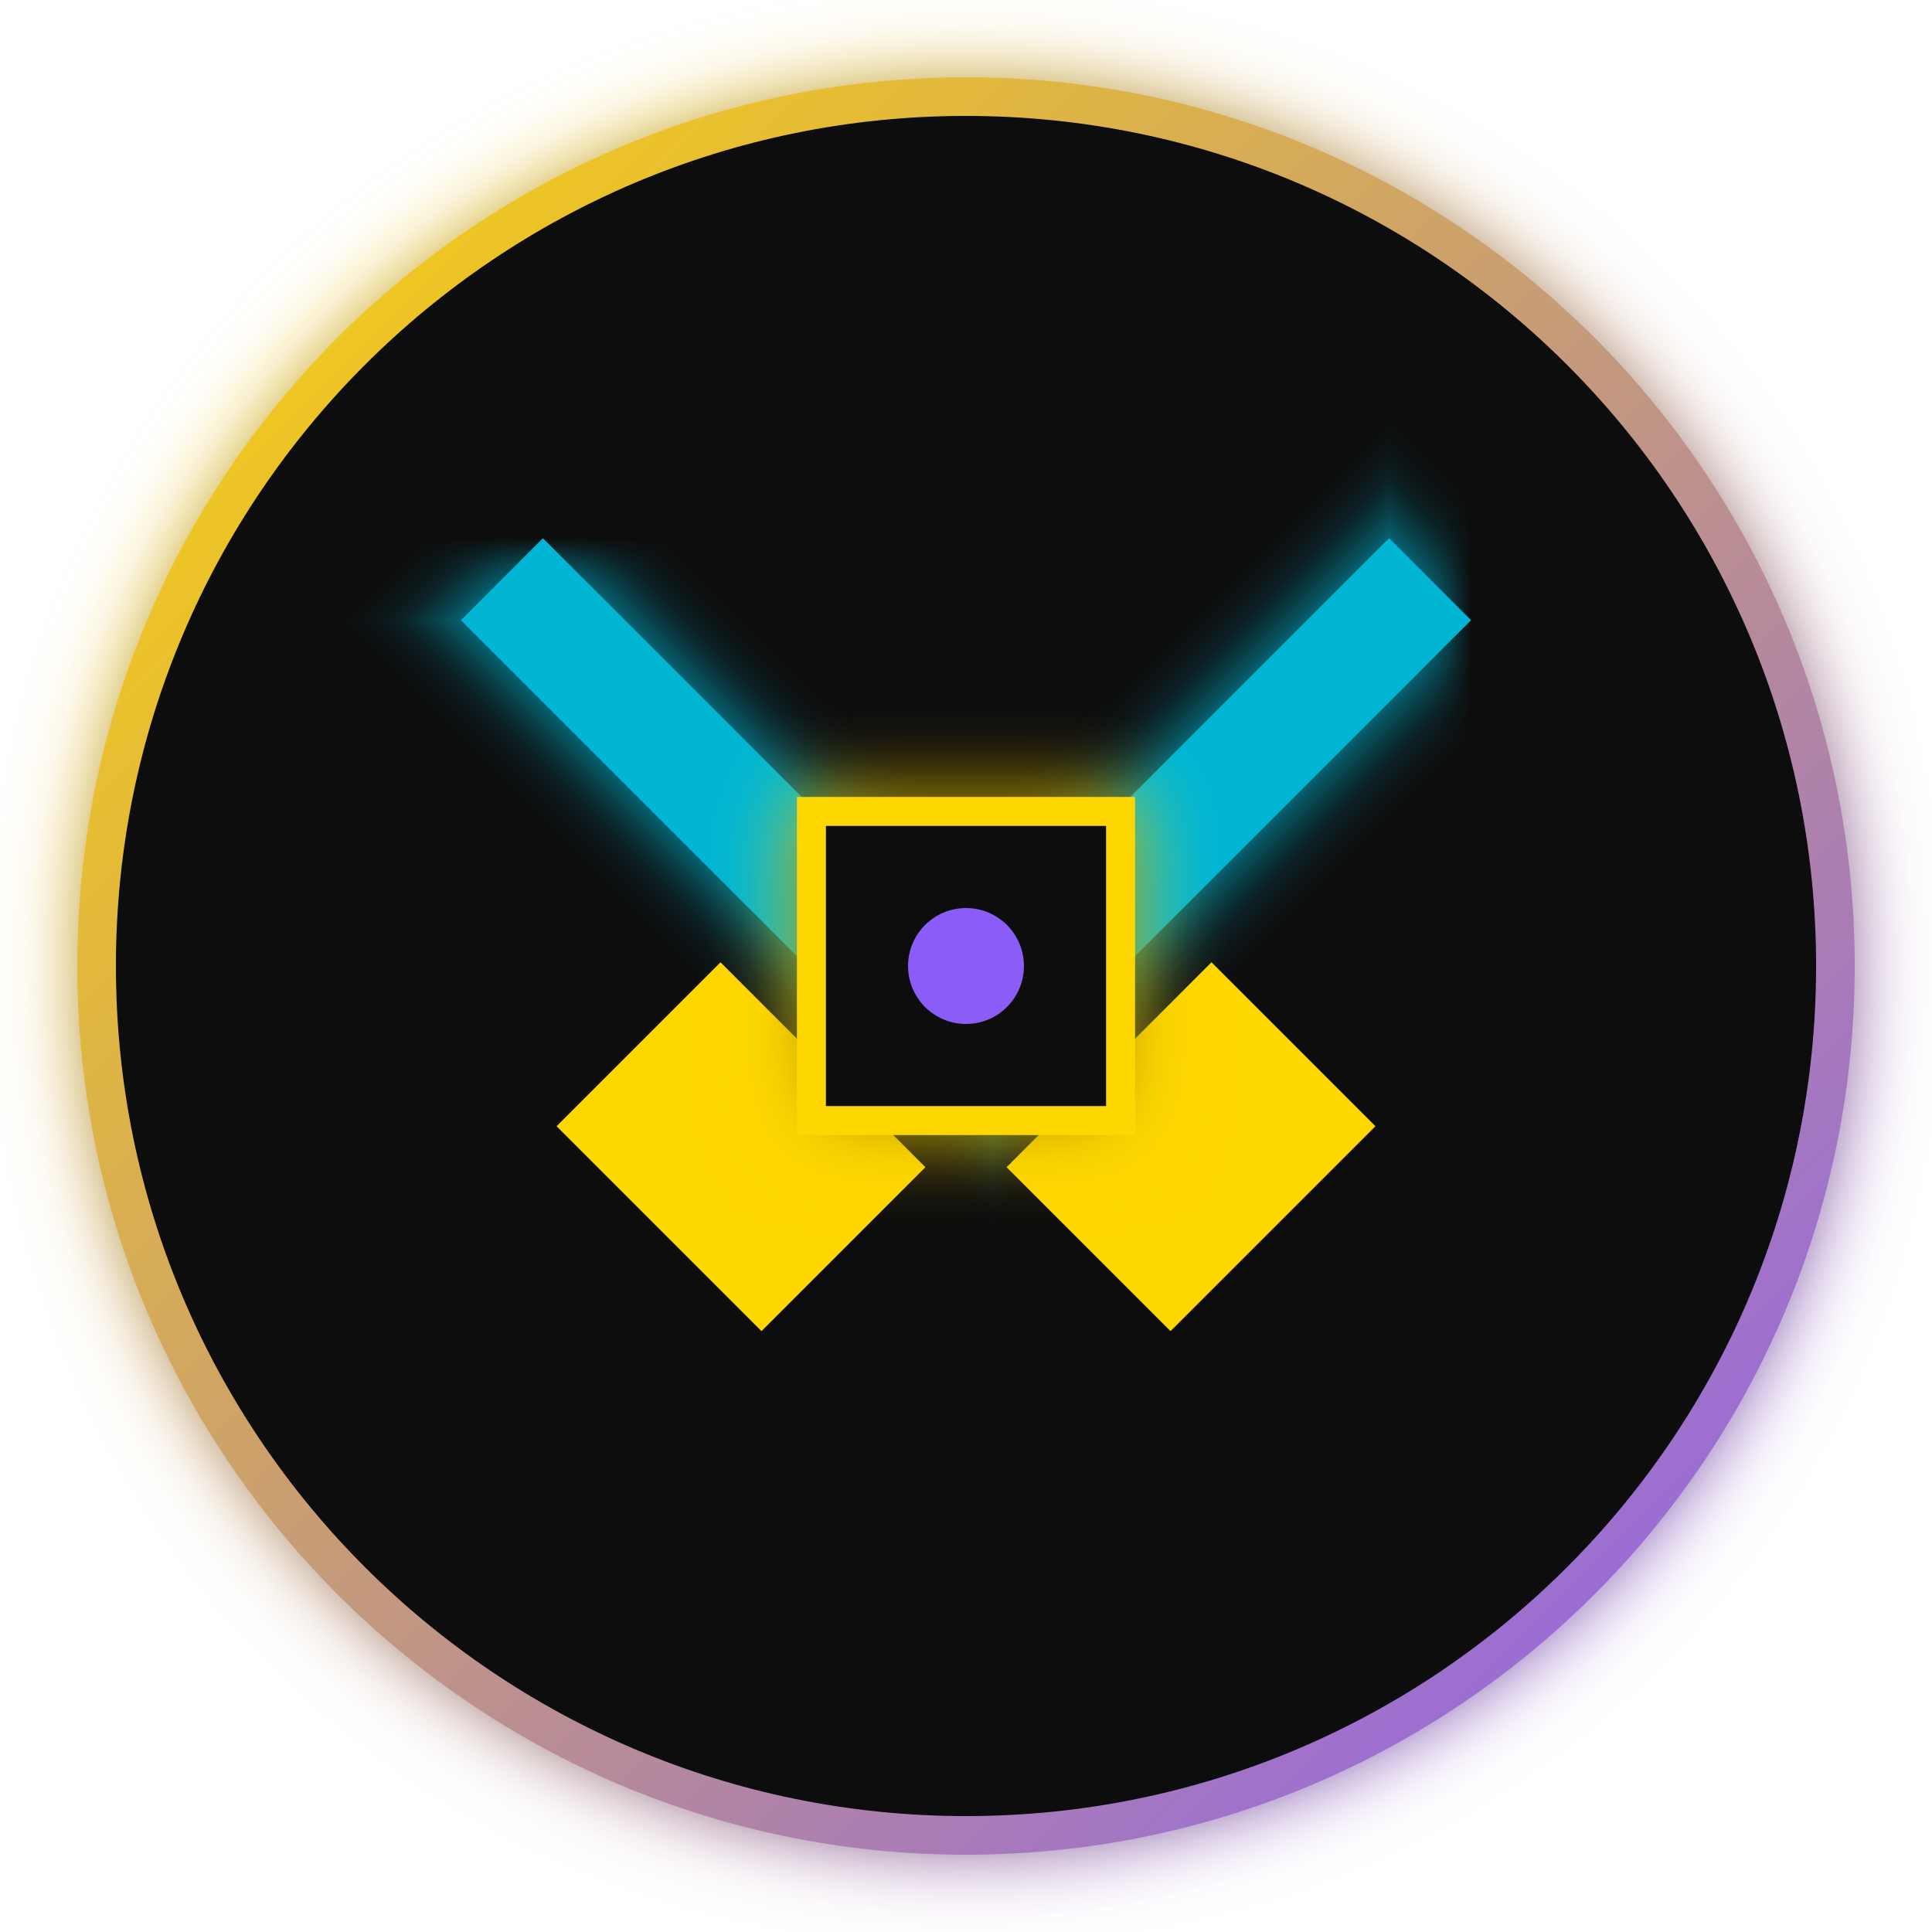
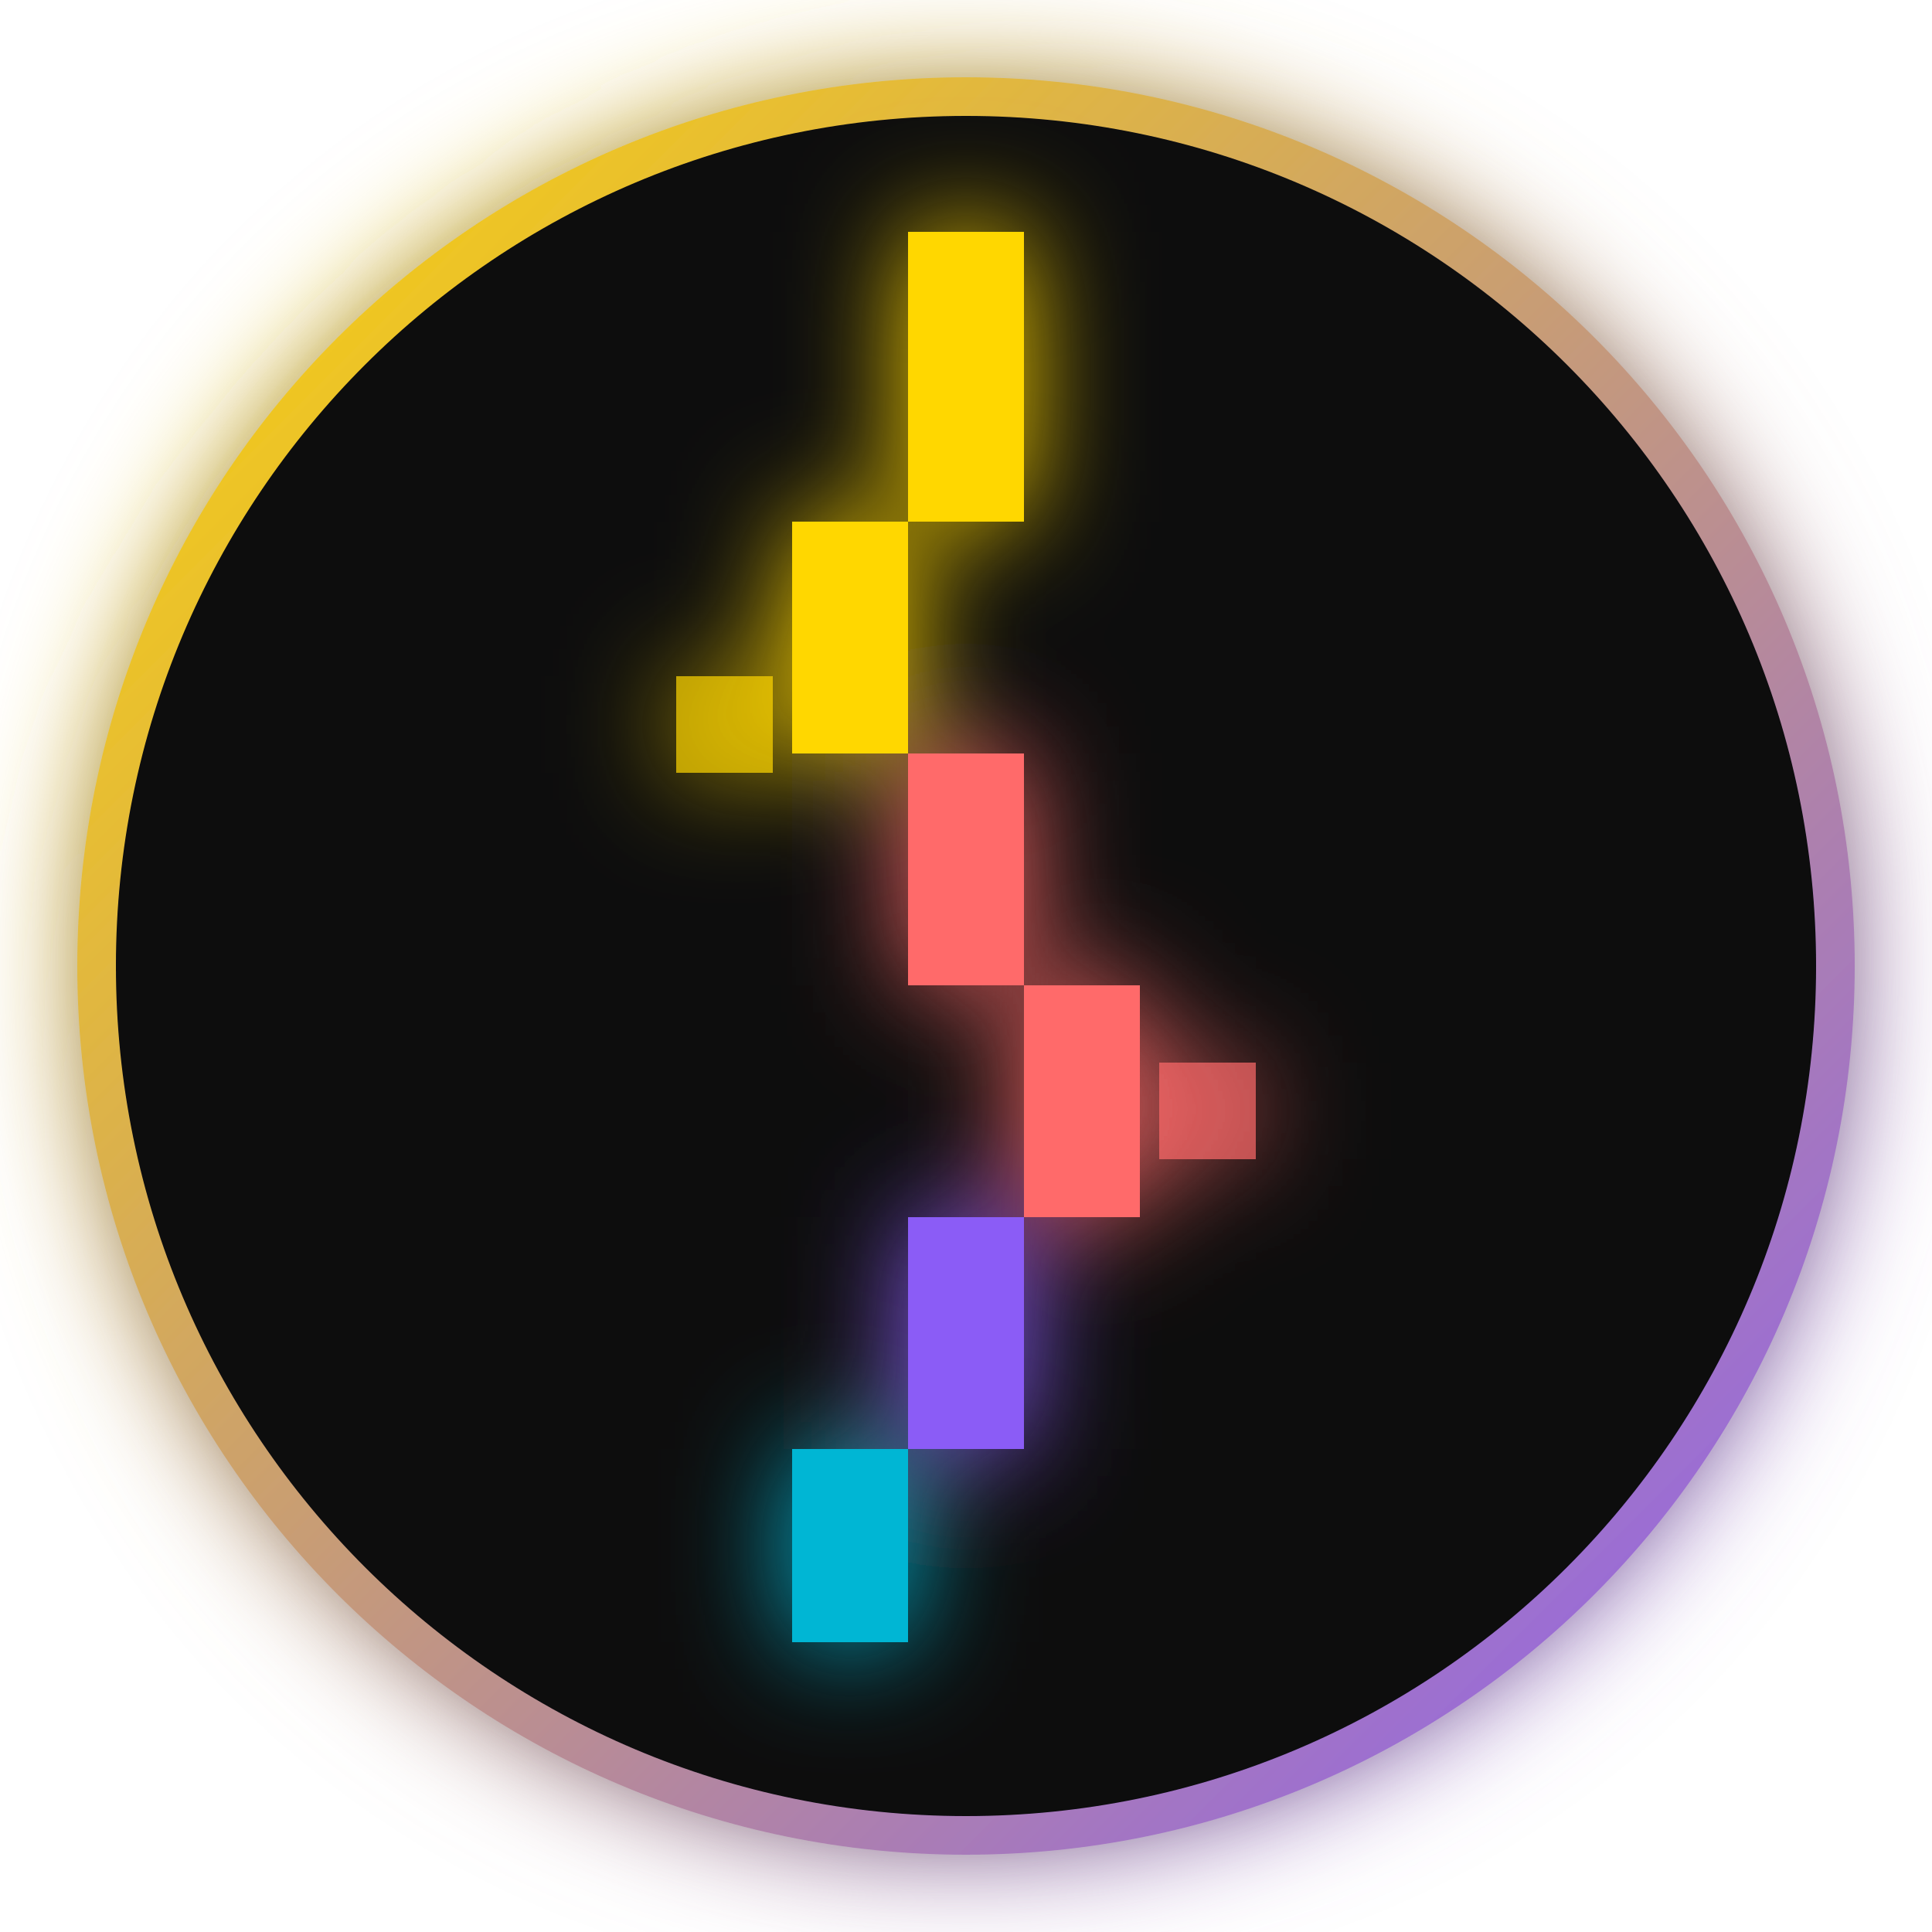
<svg xmlns="http://www.w3.org/2000/svg" viewBox="0 0 100 100" width="100" height="100">
  <defs>
    <filter id="glow" x="-50%" y="-50%" width="200%" height="200%">
-       <feGaussianBlur stdDeviation="2" result="coloredBlur" />
+       <feGaussianBlur stdDeviation="3" result="coloredBlur" />
      <feMerge>
        <feMergeNode in="coloredBlur" />
        <feMergeNode in="SourceGraphic" />
      </feMerge>
    </filter>
    <linearGradient id="goldPurple" x1="0%" y1="0%" x2="100%" y2="100%">
      <stop offset="0%" style="stop-color:#FFD700" />
      <stop offset="100%" style="stop-color:#8B5CF6" />
    </linearGradient>
  </defs>
  <circle cx="50" cy="50" r="45" fill="#0A0A10" stroke="url(#goldPurple)" stroke-width="2" filter="url(#glow)" />
-   <rect x="35" y="25" width="6" height="35" fill="#06B6D4" transform="rotate(-45 38 42)" filter="url(#glow)" />
-   <rect x="32" y="52" width="12" height="15" fill="#FFD700" transform="rotate(-45 38 59)" />
-   <rect x="59" y="25" width="6" height="35" fill="#06B6D4" transform="rotate(45 62 42)" filter="url(#glow)" />
-   <rect x="56" y="52" width="12" height="15" fill="#FFD700" transform="rotate(45 62 59)" />
-   <rect x="42" y="42" width="16" height="16" fill="#0A0A10" stroke="#FFD700" stroke-width="1.5" filter="url(#glow)" />
-   <circle cx="50" cy="50" r="3" fill="#8B5CF6" />
+   <g filter="url(#glow)">
+     <rect x="47" y="12" width="6" height="15" fill="#FFD700" />
+     <rect x="41" y="27" width="6" height="12" fill="#FFD700" />
+     <rect x="47" y="39" width="6" height="12" fill="#FF6B6B" />
+     <rect x="53" y="51" width="6" height="12" fill="#FF6B6B" />
+     <rect x="47" y="63" width="6" height="12" fill="#8B5CF6" />
+     <rect x="41" y="75" width="6" height="10" fill="#06B6D4" />
+     <rect x="35" y="35" width="5" height="5" fill="#FFD700" opacity="0.7" />
+     <rect x="60" y="55" width="5" height="5" fill="#FF6B6B" opacity="0.7" />
+   </g>
</svg>
